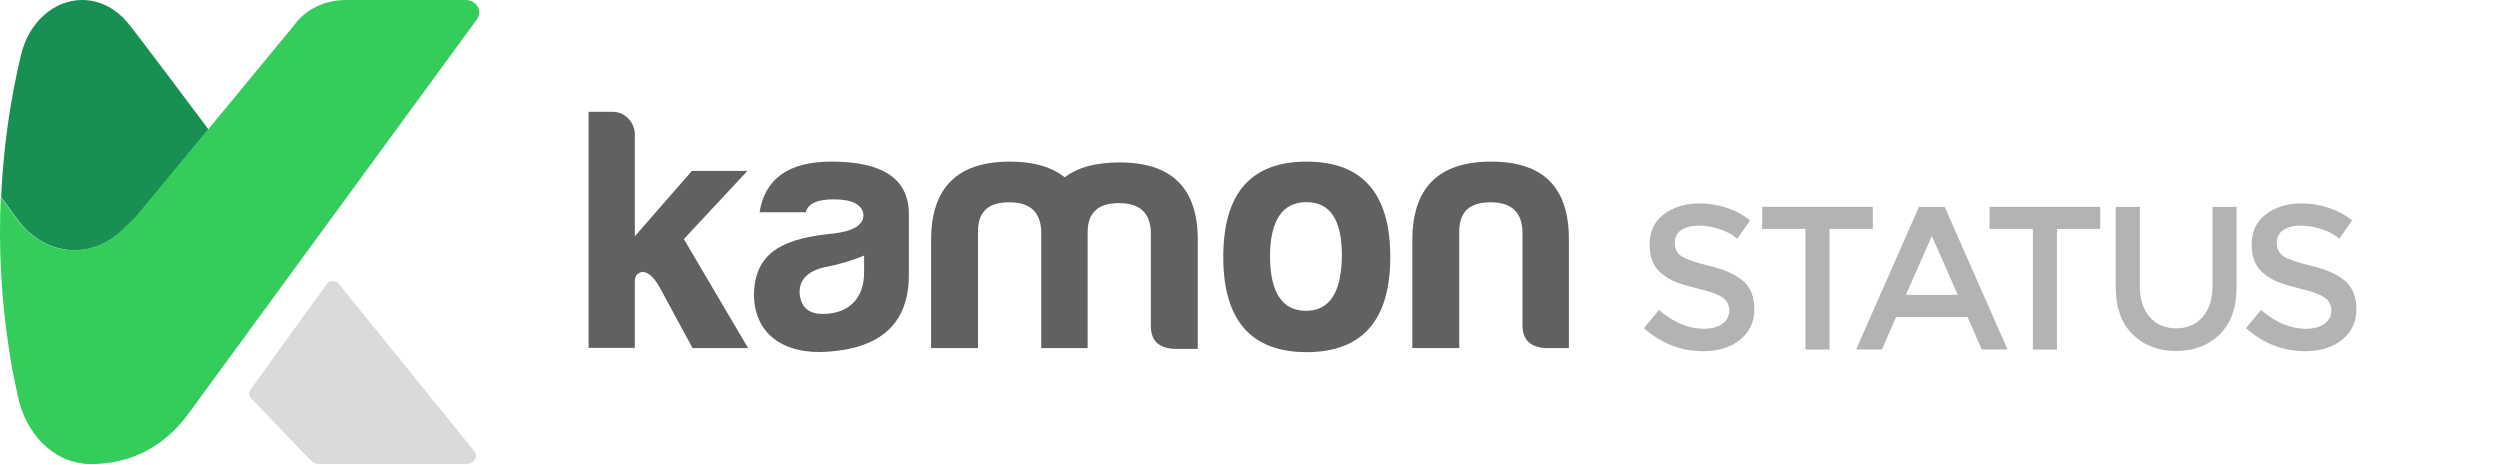
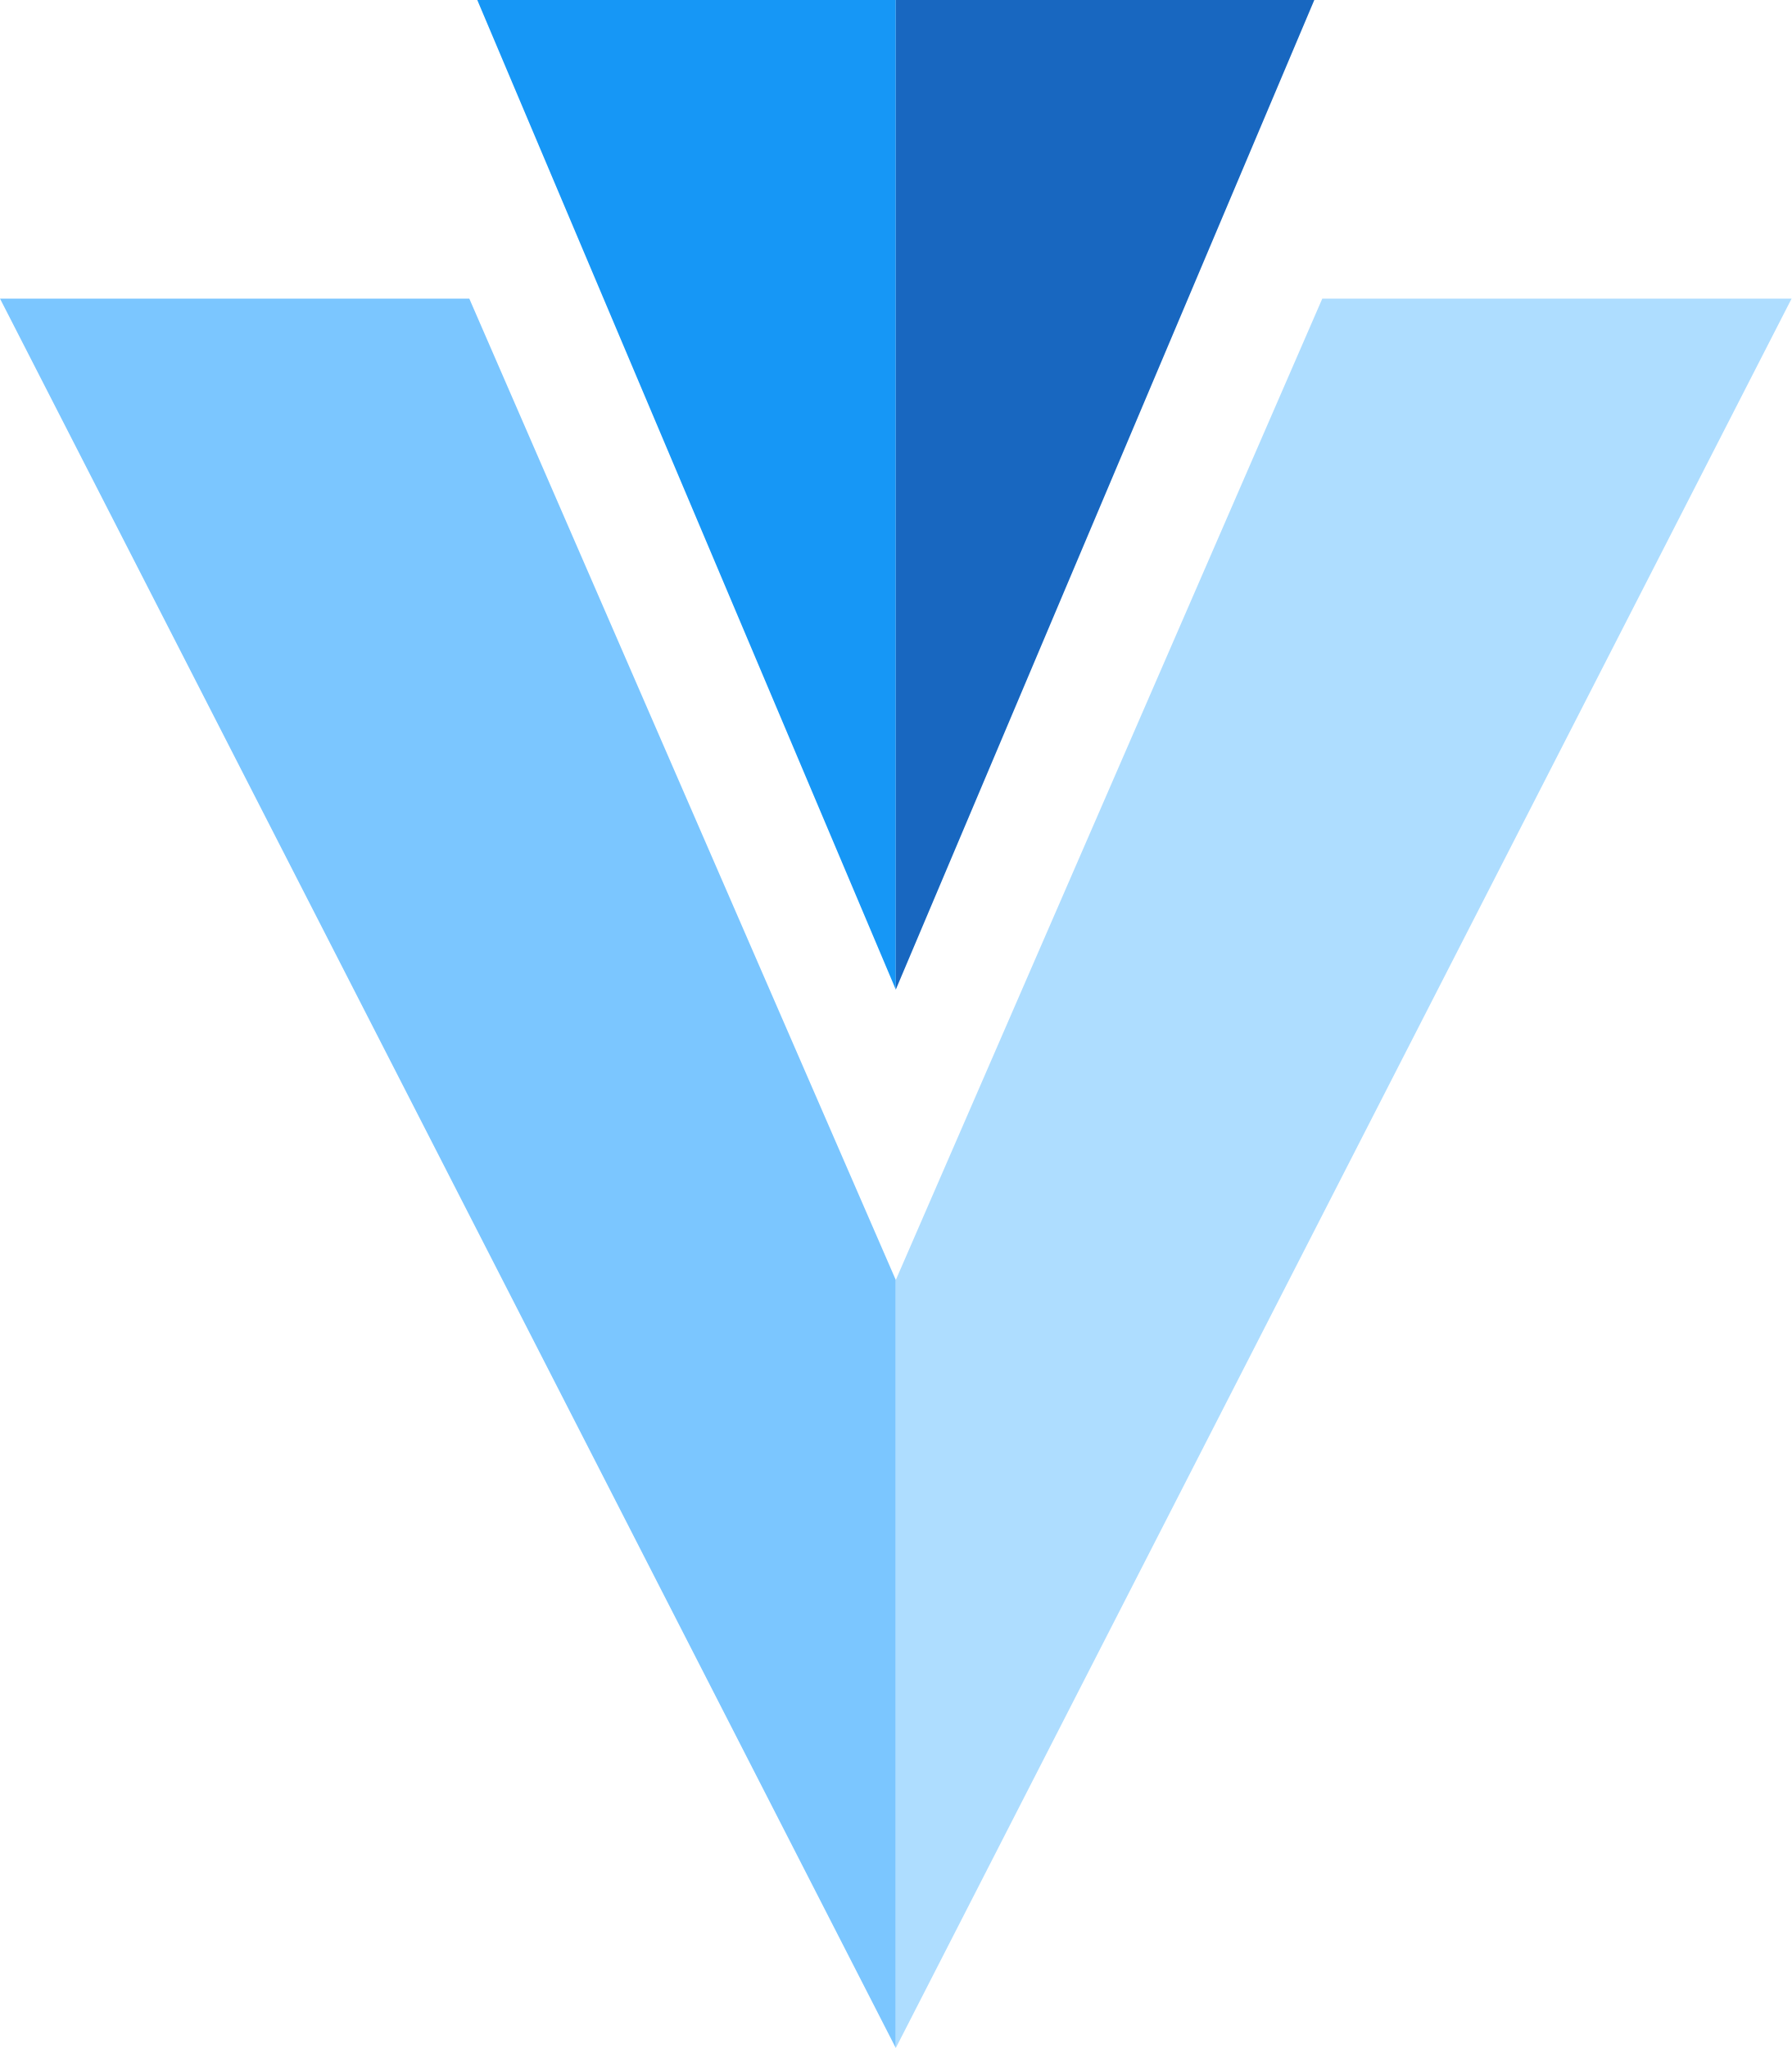
- <svg xmlns="http://www.w3.org/2000/svg" xmlns:xlink="http://www.w3.org/1999/xlink" id="Layer_1" width="1529.7" height="283.96">
-   <g id="XMLID_903_-5" fill="#616161" transform="matrix(.99987 0 0 .99987 .19 0)">
-     <path id="XMLID_914_-7" d="M388.3 82.3v62.3l34.9-40h34l-38.9 41.7 39.3 66.7h-34l-20-37c-3.6-6.4-7.2-9.6-10.8-9.6-3 .6-4.5 2.6-4.5 5.5v41H360V68.4h14.7c7.5 0 13.6 6.4 13.6 13.9z" class="st0" />
-     <path id="XMLID_911_-4" d="M492.9 129.9h-28.3c3.4-20.8 18.1-31 44-31 31 0 46.8 10.2 47.4 31v38.3c0 31-18.7 44.8-49.1 47-27 2.1-45.7-10.4-45.7-35.3.6-27 20.2-34.2 48.7-37 12.1-1.5 18.3-5.1 18.3-11.3-.6-6.4-6.6-9.6-18.3-9.6-10 0-15.5 2.5-17 7.9zm35.7 36.9v-10.4c-6.6 2.8-14.2 5.1-22.5 6.8-11.3 2.1-17 7.4-17 15.7.6 8.9 5.3 13.2 14.2 13.2 15.7 0 25.3-9.3 25.3-25.3z" class="st0" />
-     <path id="XMLID_909_-1" d="M598.3 141.1V213h-28.7v-66.1c0-32.1 16.2-48 48.2-48 14.5 0 25.5 3.2 33.6 9.6 8.1-6.2 19.1-9.1 33.6-9.1 32.1 0 48 15.9 47.8 48v66.1h-14.7c-9.3-.6-14-5.1-14-14v-57.8c-.6-11.7-7-17.4-19.6-17.4-12.5 0-18.9 5.7-19.1 17.4V213H637v-71.8c-.6-11.7-7-17.4-19.6-17.4-12.6 0-18.9 5.6-19.1 17.3z" class="st0" />
-     <path id="XMLID_906_-8" d="M850.6 157.3c0 38.7-17.2 58.2-51.2 58.2s-51-19.6-51-58.2c0-39.1 17-58.4 51-58.4s51.2 19.3 51.2 58.4zm-73.6 0c.2 21.9 7.6 32.9 22.1 32.9 14.5 0 21.7-11.5 21.9-33.8 0-21.9-7.2-32.7-21.7-32.7-14.8 0-22.3 11.3-22.3 33.6z" class="st0" />
-     <path id="XMLID_904_-5" d="M945.5 213c-9.3-.6-14-5.1-14-14v-57.8c-.6-11.7-7-17.4-19.6-17.4-12.6 0-18.9 5.7-19.1 17.4V213h-28.7v-66.1c0-32.1 16.2-48 48.2-48 32.1 0 47.8 15.9 47.6 48V213z" class="st0" />
-   </g>
-   <g id="XMLID_899_-9" transform="matrix(.99987 0 0 .99987 .19 0)">
-     <path id="XMLID_902_-7" fill="#dadada" d="M153.7 244l36.5 38c1.2 1.2 3.1 2 5 2h89.5c5.2 0 8.3-4.7 5.2-8.1l-83-102.5c-1.8-2-5.2-1.9-6.9.1L153.4 238c-1.6 1.8-1.4 4.2.3 6z" />
-     <linearGradient id="linearGradient936" x1="63.89" x2="63.89" y1="198.13" y2="-214.95" gradientUnits="userSpaceOnUse" xlink:href="#XMLID_15_-2">
-       <stop id="stop1003-5" offset="0" stop-color="#145643" />
-       <stop id="stop1005-3" offset="1" stop-color="#14c441" />
-     </linearGradient>
-     <path id="XMLID_901_-8" fill="#199053" d="M77 12.8C69.8 4.7 60.2 0 50.1 0 32.8 0 17.5 13.6 12.7 33.4 5.9 62 1.8 91.2.5 120.6l9.8 13.4c17.5 24.1 47.9 25.2 66.7 4.5 2.8-2.3 5.4-4.9 7.8-7.8l42.6-51.5c-.1 0-47.9-64.2-50.4-66.4z" />
-     <path id="XMLID_900_-8" fill="#34cc5b" d="M284.6 0h-73.3c-12.9 0-24.8 5.9-31.7 15.7l-52.4 63.5-42.6 51.5c-2.4 2.9-5 5.4-7.8 7.8-18.8 20.7-49.2 19.6-66.7-4.5L.3 120.6c-1.4 30.8.2 61.7 4.9 92.2v.2c.4 2.3.7 4.7 1.1 7 .1.4.1.8.2 1.2a130.15 130.15 0 0 0 1.4 7.6l1.2 5.9.3 1.4c.5 2.2.9 4.4 1.4 6.6 0 .2.1.4.1.5 4.9 22.3 20.9 38.4 39.9 40.5.2 0 .3.1.5.1 1.3.1 2.5.2 3.8.2h.1c32.3 0 50.7-18.2 59.9-30.8L291.7 11.8c3.7-5.1-.3-11.8-7.1-11.8z" />
-     <g aria-label="STATUS" style="line-height:125%;-inkscape-font-specification:'Montserrat, Normal';font-variant-ligatures:normal;font-variant-caps:normal;font-variant-numeric:normal;font-feature-settings:normal;text-align:start" id="text950" fill="#b3b3b3" stroke-width="3.12" font-family="Montserrat" font-size="118.63" font-weight="400" letter-spacing="0" word-spacing="0">
-       <path d="M1039.3 138.08q-6.37 0-10.5 2.62-4.12 2.62-4.12 8 0 5.25 4.12 8.12 4.13 2.75 17.5 6 13.49 3.24 20.24 9.12 6.87 5.87 6.87 17.36 0 11.37-8.62 18.5-8.62 7.12-22.62 7.12-20.49 0-36.36-14.12l9.25-11.12q13.24 11.5 27.49 11.5 7.12 0 11.24-3 4.25-3.13 4.25-8.13 0-5.12-4-7.87-3.87-2.87-13.5-5.12-9.61-2.37-14.61-4.25-5-2-8.87-5.12-7.75-5.87-7.75-18 0-12.11 8.75-18.6 8.87-6.63 21.86-6.63 8.37 0 16.62 2.75 8.25 2.75 14.24 7.74l-7.87 11.12q-3.87-3.5-10.5-5.74-6.61-2.25-13.11-2.25z" style="-inkscape-font-specification:'Montserrat, Normal';font-variant-ligatures:normal;font-variant-caps:normal;font-variant-numeric:normal;font-feature-settings:normal;text-align:start" id="path952" />
-       <path d="M1119.42 140.08v73.84h-14.74v-73.84h-26.5v-13.5h67.73v13.5z" style="-inkscape-font-specification:'Montserrat, Normal';font-variant-ligatures:normal;font-variant-caps:normal;font-variant-numeric:normal;font-feature-settings:normal;text-align:start" id="path954" />
-       <path d="M1160.15 194.05l-8.74 19.87h-15.75l38.48-87.34h15.75l38.48 87.34h-15.74l-8.75-19.87zm37.73-13.62l-15.86-35.98-15.87 35.98z" style="-inkscape-font-specification:'Montserrat, Normal';font-variant-ligatures:normal;font-variant-caps:normal;font-variant-numeric:normal;font-feature-settings:normal;text-align:start" id="path956" />
-       <path d="M1258.58 140.08v73.84h-14.74v-73.84h-26.5v-13.5h67.73v13.5z" style="-inkscape-font-specification:'Montserrat, Normal';font-variant-ligatures:normal;font-variant-caps:normal;font-variant-numeric:normal;font-feature-settings:normal;text-align:start" id="path958" />
-       <path d="M1315.3 193.93q5.99 7 16.24 7 10.24 0 16.24-7 6-7 6-19v-48.35h14.74v48.98q0 18.87-10.37 29.11-10.37 10.12-26.61 10.12-16.25 0-26.62-10.12-10.37-10.24-10.37-29.11v-48.98h14.75v48.36q0 11.99 6 18.99z" style="-inkscape-font-specification:'Montserrat, Normal';font-variant-ligatures:normal;font-variant-caps:normal;font-variant-numeric:normal;font-feature-settings:normal;text-align:start" id="path960" />
-       <path d="M1407.73 138.08q-6.37 0-10.5 2.62-4.12 2.62-4.12 8 0 5.25 4.12 8.12 4.13 2.75 17.5 6 13.49 3.24 20.24 9.12 6.87 5.87 6.87 17.36 0 11.37-8.62 18.5-8.62 7.12-22.62 7.12-20.49 0-36.36-14.12l9.25-11.12q13.24 11.5 27.49 11.5 7.12 0 11.24-3 4.25-3.13 4.25-8.13 0-5.12-4-7.87-3.87-2.87-13.5-5.12-9.61-2.37-14.61-4.25-5-2-8.87-5.12-7.75-5.87-7.75-18 0-12.11 8.75-18.6 8.87-6.63 21.86-6.63 8.37 0 16.62 2.75 8.25 2.75 14.24 7.74l-7.87 11.12q-3.87-3.5-10.5-5.74-6.61-2.25-13.11-2.25z" style="-inkscape-font-specification:'Montserrat, Normal';font-variant-ligatures:normal;font-variant-caps:normal;font-variant-numeric:normal;font-feature-settings:normal;text-align:start" id="path962" />
-     </g>
-   </g>
+ <svg xmlns="http://www.w3.org/2000/svg" id="Layer_1" data-name="Layer 1" viewBox="0 0 87.5 100">
+   <defs>
+     <style>.cls-1{fill:#1697f6;}.cls-2{fill:#7bc6ff;}.cls-3{fill:#1867c0;}.cls-4{fill:#aeddff;}</style>
+   </defs>
+   <polyline class="cls-1" points="43.75 0 23.31 0 43.75 48.32" />
+   <polygon class="cls-2" points="43.75 62.5 43.75 100 0 14.58 22.92 14.58 43.75 62.5" />
+   <polyline class="cls-3" points="43.75 0 64.19 0 43.75 48.32" />
+   <polygon class="cls-4" points="64.58 14.58 87.5 14.58 43.75 100 43.75 62.5 64.58 14.58" />
</svg>
